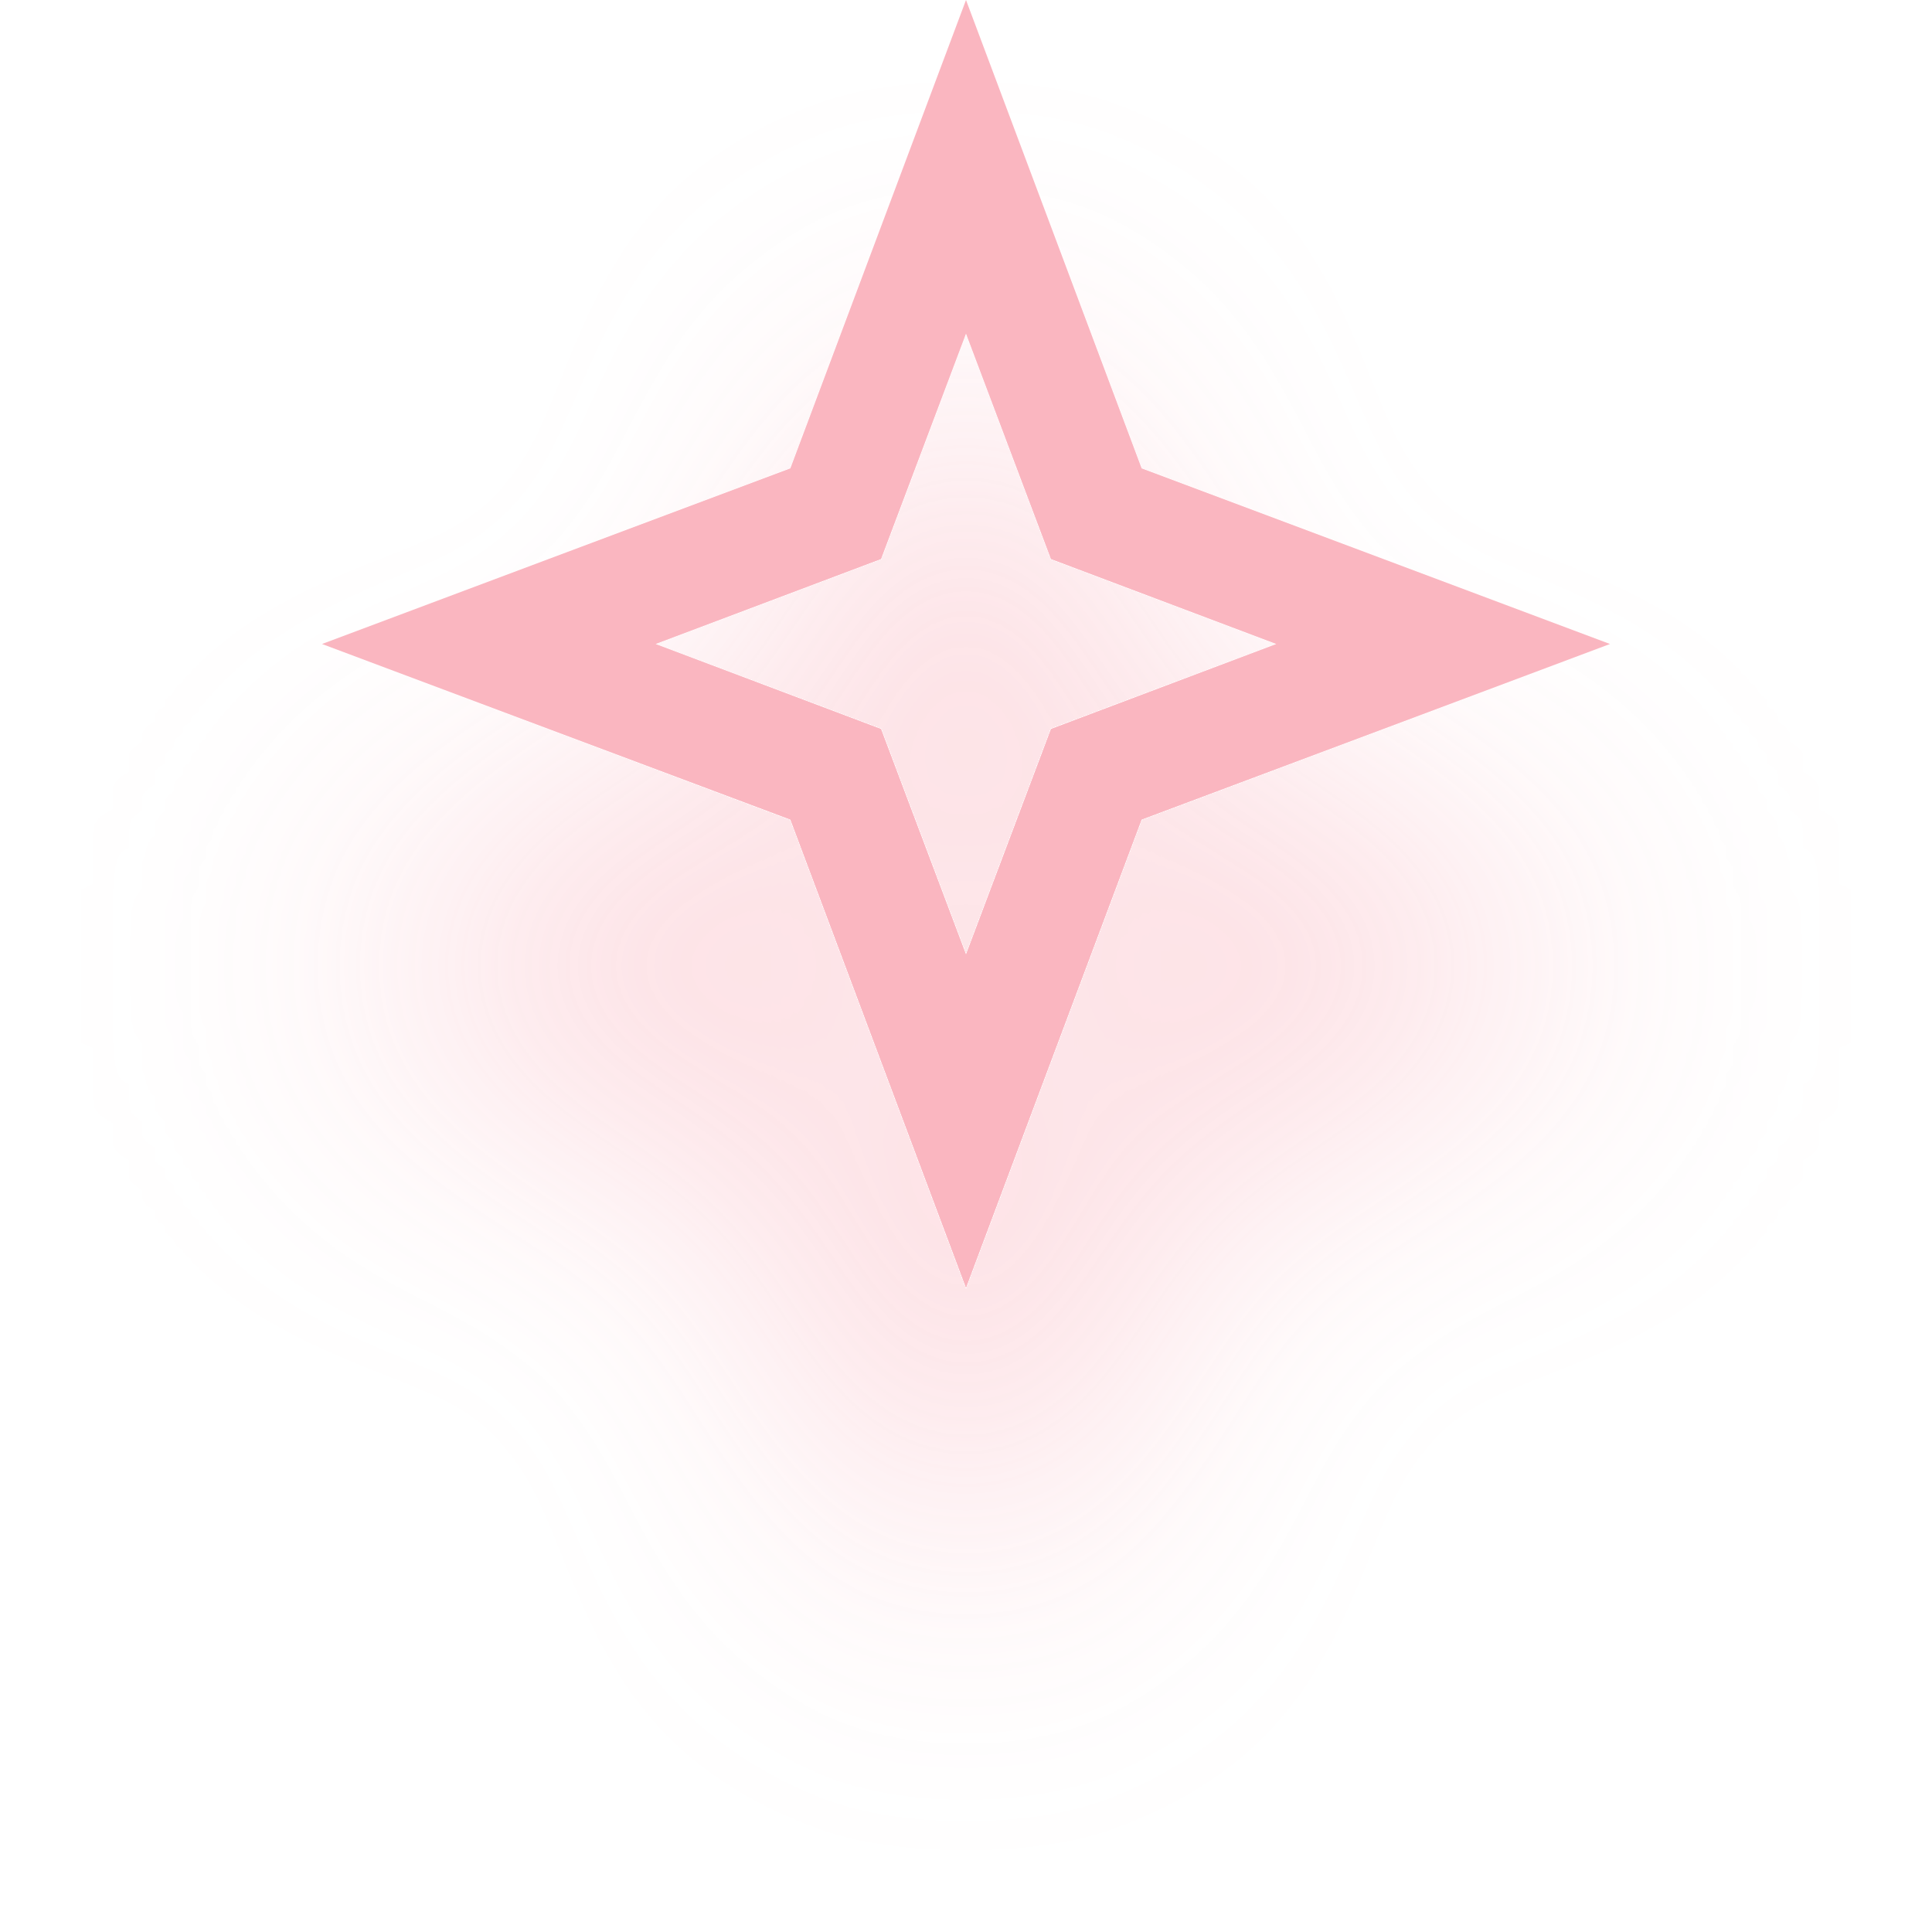
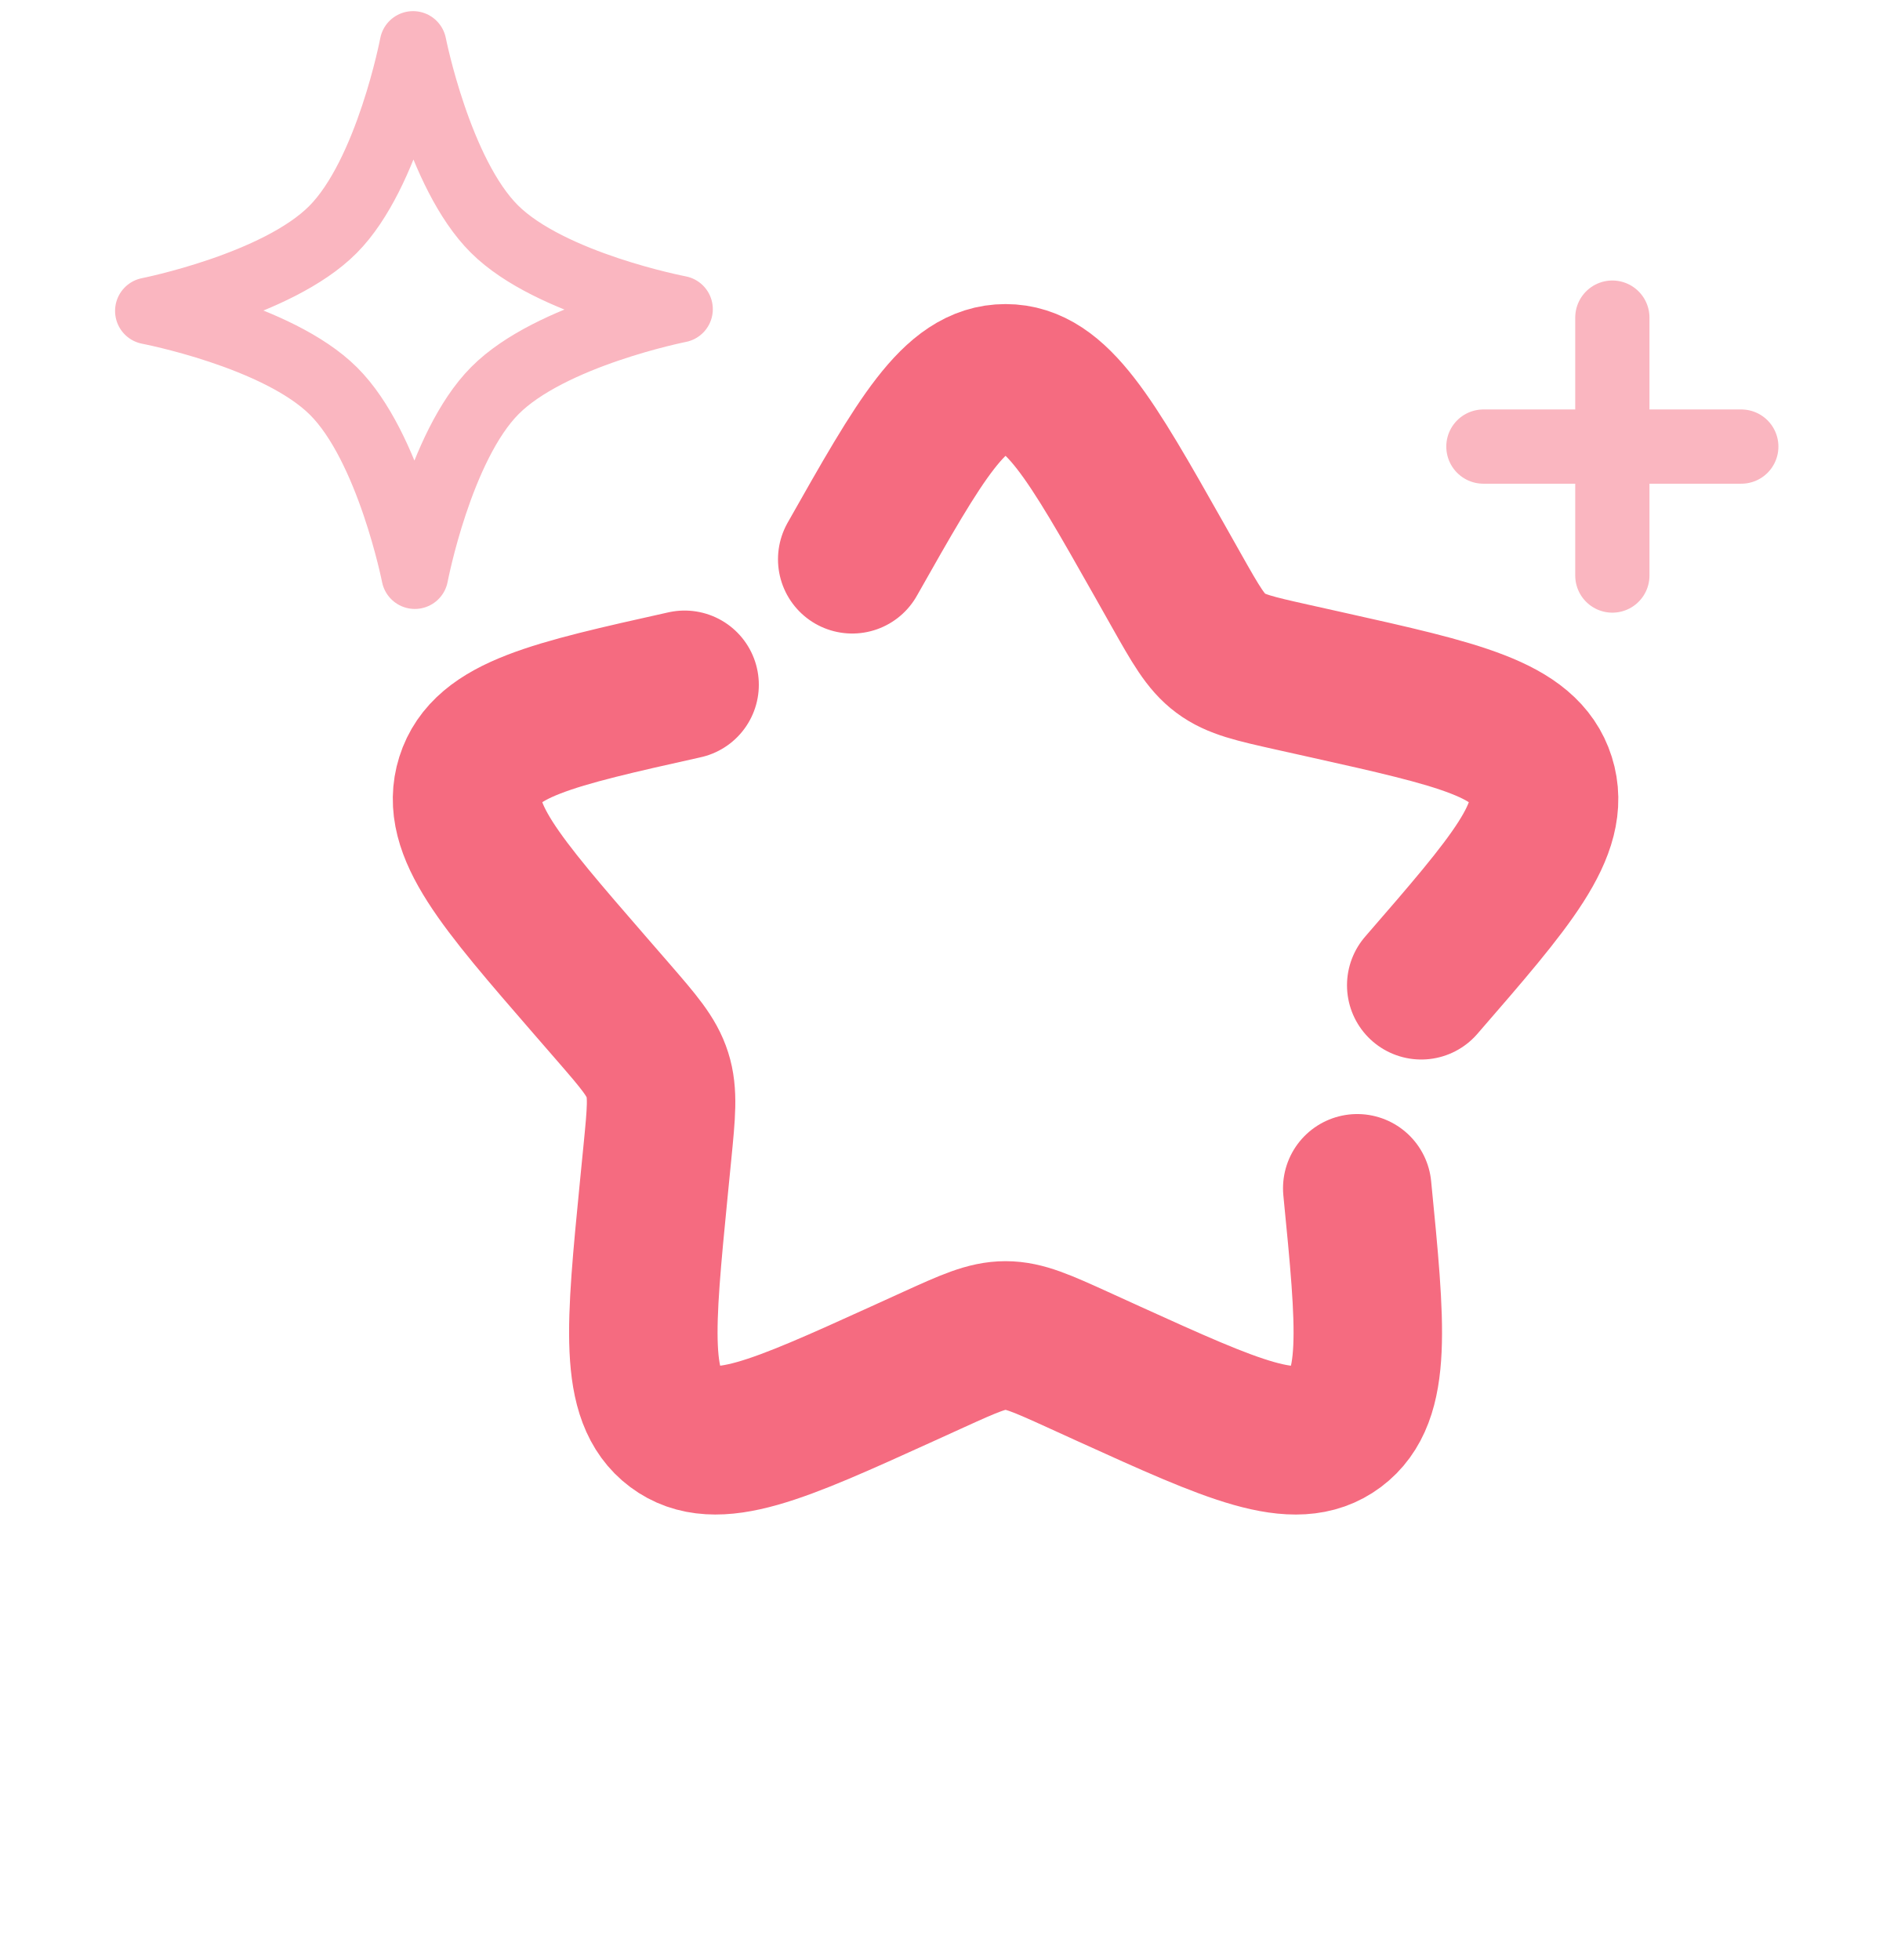
- <svg xmlns="http://www.w3.org/2000/svg" width="24" height="24" viewBox="0 0 24 24" fill="none">
-   <g filter="url(#filter0_d_82_312)">
-     <path d="M12 4.145L13.055 6.945L15.854 8L13.055 9.055L12 11.854L10.945 9.055L8.145 8L10.945 6.945L12 4.145ZM12 0L9.818 5.818L4 8L9.818 10.182L12 16L14.182 10.182L20 8L14.182 5.818L12 0Z" fill="#FAB6C0" />
-   </g>
-   <defs>
-     <filter id="filter0_d_82_312" x="0" y="0" width="24" height="24" filterUnits="userSpaceOnUse" color-interpolation-filters="sRGB">
-       <feFlood flood-opacity="0" result="BackgroundImageFix" />
-       <feColorMatrix in="SourceAlpha" type="matrix" values="0 0 0 0 0 0 0 0 0 0 0 0 0 0 0 0 0 0 127 0" result="hardAlpha" />
-       <feOffset dy="4" />
-       <feGaussianBlur stdDeviation="2" />
-       <feComposite in2="hardAlpha" operator="out" />
-       <feColorMatrix type="matrix" values="0 0 0 0 0.98 0 0 0 0 0.714 0 0 0 0 0.753 0 0 0 0.8 0" />
-       <feBlend mode="normal" in2="BackgroundImageFix" result="effect1_dropShadow_82_312" />
-       <feBlend mode="normal" in="SourceGraphic" in2="effect1_dropShadow_82_312" result="shape" />
-     </filter>
-   </defs>
+ <svg xmlns="http://www.w3.org/2000/svg" width="128" height="132" viewBox="0 0 128 132" fill="none">
+   <path d="M46.11 46.119C37.187 48.109 32.728 49.106 31.665 52.471C30.603 55.837 33.645 59.342 39.73 66.355L41.301 68.164C43.029 70.158 43.891 71.155 44.279 72.388C44.672 73.621 44.54 74.95 44.279 77.605L44.04 80.028C43.123 89.385 42.662 94.063 45.44 96.142C48.218 98.22 52.396 96.327 60.747 92.536L62.91 91.552C65.283 90.475 66.469 89.936 67.728 89.936C68.987 89.936 70.174 90.475 72.55 91.552L74.71 92.536C83.061 96.323 87.239 98.224 90.016 96.142C92.794 94.063 92.338 89.385 91.416 80.028M95.726 66.355C101.811 59.342 104.854 55.837 103.791 52.471C102.729 49.106 98.269 48.109 89.347 46.119L87.042 45.605C84.503 45.037 83.236 44.755 82.22 43.994C81.2 43.237 80.547 42.08 79.242 39.77L78.055 37.666C73.459 29.542 71.163 25.478 67.728 25.478C64.293 25.478 61.997 29.542 57.401 37.666" stroke="#F56B80" stroke-width="10" stroke-linecap="round" />
+   <path d="M27.821 3C27.821 3 29.537 11.69 33.304 15.427C37.059 19.164 45.761 20.821 45.761 20.821C45.761 20.821 37.071 22.537 33.334 26.304C29.597 30.059 27.94 38.761 27.94 38.761C27.94 38.761 26.224 30.071 22.457 26.334C18.702 22.597 10 20.94 10 20.94C10 20.94 18.69 19.224 22.427 15.457C26.164 11.702 27.821 3 27.821 3Z" stroke="#FAB6C0" stroke-width="4.5" stroke-linejoin="round" />
+   <path d="M99.913 30.076H108.598H117.283M108.598 38.761V21.391" stroke="#FAB6C0" stroke-width="5" stroke-linecap="round" />
</svg>
